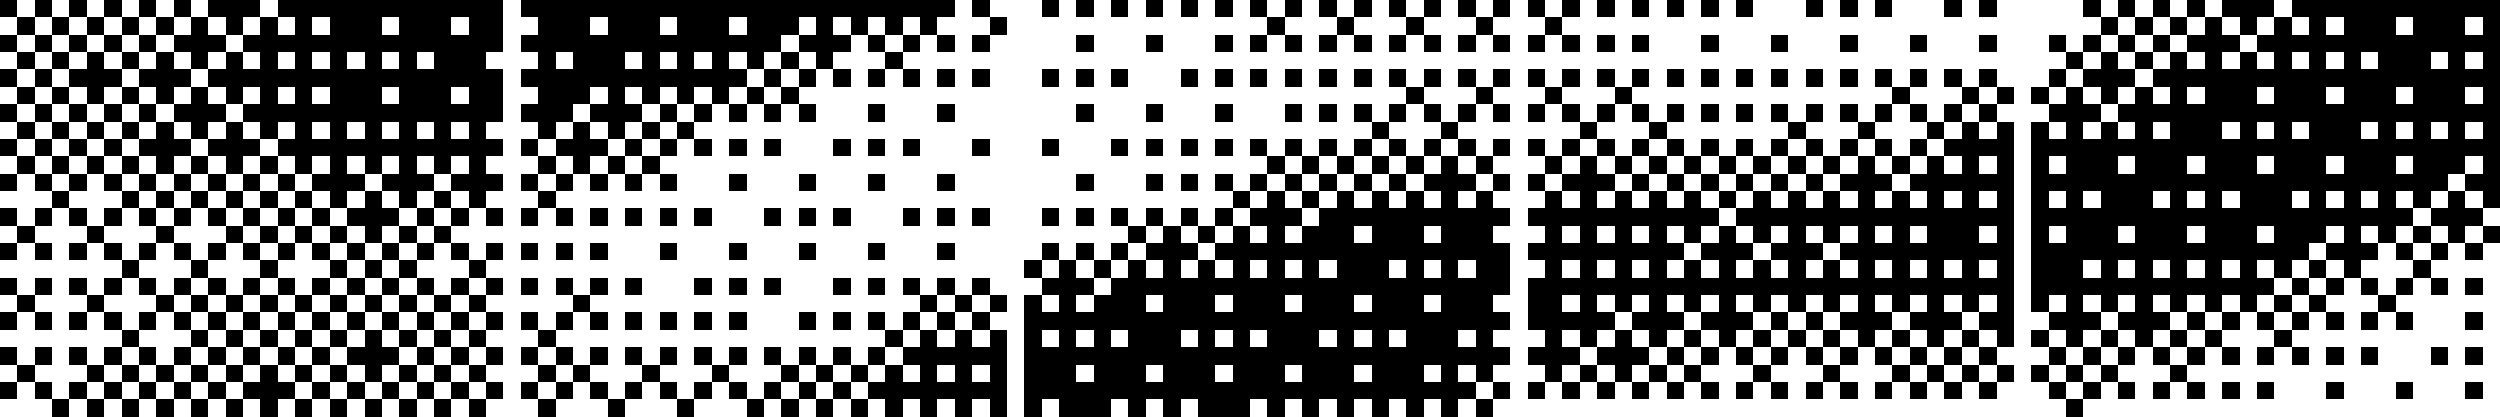
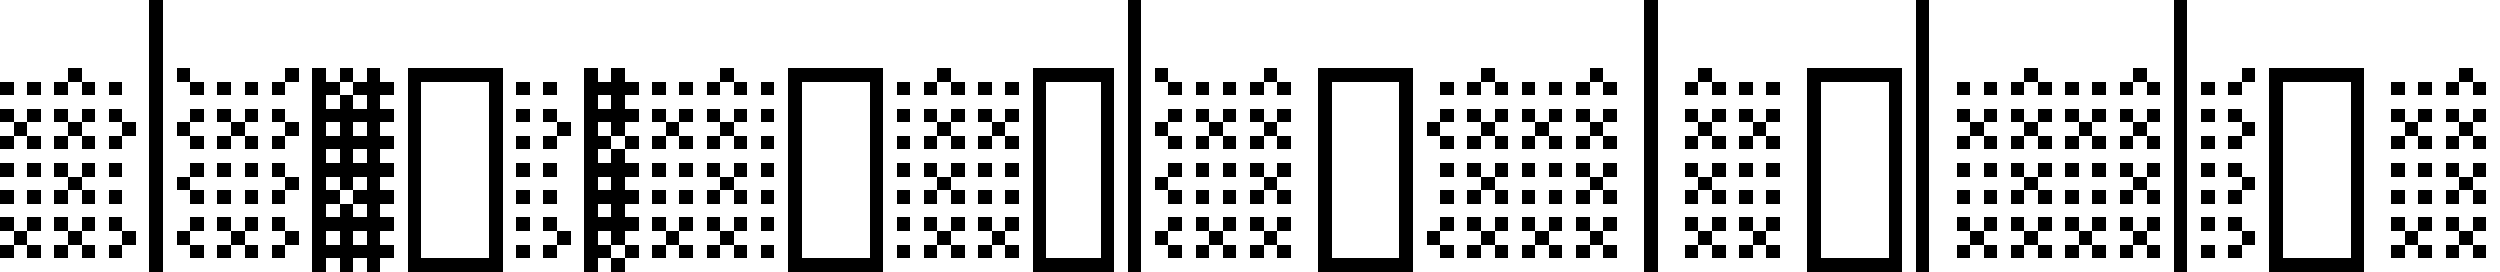
- <svg xmlns="http://www.w3.org/2000/svg" viewBox="0 0 144 24" shape-rendering="crispEdges">
-   <path d="M0 0.5h1m1 0h1m1 0h1m1 0h1m1 0h1m1 0h1m1 0h3m1 0h13m1 0h25m1 0h1m3 0h1m1 0h1m1 0h1m1 0h1m1 0h1m1 0h1m1 0h1m1 0h1m1 0h1m1 0h1m1 0h1m1 0h1m1 0h1m1 0h1m1 0h1m1 0h1m1 0h1m1 0h1m1 0h1m1 0h1m1 0h1m3 0h1m1 0h1m1 0h1m3 0h1m1 0h1m5 0h1m1 0h1m1 0h1m1 0h1m1 0h3m1 0h12M1 1.5h1m1 0h1m1 0h1m1 0h1m1 0h1m1 0h1m1 0h1m1 0h1m1 0h1m1 0h3m1 0h3m1 0h2m2 0h3m1 0h3m1 0h3m1 0h3m1 0h1m1 0h1m1 0h1m1 0h1m3 0h1m15 0h1m3 0h1m3 0h1m3 0h1m3 0h1m31 0h1m1 0h1m1 0h1m1 0h1m1 0h1m1 0h1m1 0h1m1 0h3m1 0h3m1 0h1M0 2.5h1m1 0h1m1 0h1m1 0h1m1 0h1m1 0h3m1 0h15m1 0h15m1 0h3m1 0h1m1 0h1m1 0h1m1 0h1m5 0h1m3 0h1m3 0h1m1 0h1m1 0h1m1 0h1m1 0h1m1 0h1m1 0h1m1 0h1m1 0h1m1 0h1m1 0h1m1 0h1m1 0h1m3 0h1m3 0h1m3 0h1m3 0h1m3 0h1m3 0h1m1 0h1m1 0h1m1 0h1m1 0h3m1 0h14M1 3.5h1m1 0h1m1 0h1m1 0h1m1 0h1m1 0h1m1 0h1m1 0h1m1 0h1m1 0h1m1 0h1m1 0h1m1 0h3m3 0h1m1 0h3m1 0h1m1 0h1m1 0h1m1 0h1m1 0h1m1 0h1m3 0h1m67 0h1m1 0h1m1 0h1m1 0h1m1 0h1m1 0h1m1 0h1m1 0h1m1 0h1m1 0h3m1 0h1m1 0h1M0 4.5h1m1 0h1m1 0h3m1 0h3m1 0h17m1 0h13m1 0h1m1 0h1m1 0h1m1 0h1m1 0h1m1 0h1m1 0h1m3 0h1m1 0h1m1 0h1m3 0h1m1 0h1m1 0h1m1 0h1m1 0h1m1 0h1m1 0h1m1 0h1m1 0h1m1 0h1m1 0h1m1 0h1m1 0h1m1 0h1m1 0h1m1 0h1m1 0h1m1 0h1m1 0h1m1 0h1m1 0h1m1 0h1m1 0h1m1 0h1m3 0h1m1 0h3m1 0h20M1 5.5h1m1 0h1m1 0h1m1 0h1m1 0h1m1 0h1m1 0h1m1 0h1m1 0h1m1 0h3m1 0h3m1 0h2m2 0h3m1 0h1m1 0h1m1 0h1m1 0h1m1 0h1m1 0h1m35 0h1m3 0h1m3 0h1m3 0h1m15 0h1m3 0h1m1 0h1m1 0h1m1 0h1m1 0h1m1 0h1m1 0h1m1 0h3m1 0h3m1 0h3m1 0h3m1 0h1M0 6.5h1m1 0h1m1 0h1m1 0h1m1 0h1m1 0h3m1 0h15m1 0h3m1 0h3m1 0h1m1 0h1m1 0h1m1 0h1m1 0h1m3 0h1m3 0h1m7 0h1m3 0h1m3 0h1m3 0h1m1 0h1m1 0h1m1 0h1m1 0h1m1 0h1m1 0h1m1 0h1m1 0h1m1 0h1m1 0h1m1 0h1m1 0h1m1 0h1m1 0h1m1 0h1m1 0h1m1 0h1m1 0h1m1 0h1m1 0h1m3 0h3m1 0h22M1 7.5h1m1 0h1m1 0h1m1 0h1m1 0h1m1 0h1m1 0h1m1 0h1m1 0h1m1 0h1m1 0h1m1 0h1m1 0h1m1 0h1m3 0h1m1 0h1m1 0h1m1 0h1m1 0h1m39 0h1m3 0h1m7 0h1m3 0h1m7 0h1m3 0h1m3 0h1m1 0h1m1 0h1m1 0h1m1 0h1m1 0h1m1 0h1m1 0h3m1 0h1m1 0h1m1 0h3m1 0h1m1 0h1m1 0h1m1 0h1M0 8.5h1m1 0h1m1 0h1m1 0h1m1 0h3m1 0h3m1 0h13m1 0h1m1 0h3m1 0h1m1 0h1m1 0h1m1 0h1m1 0h1m3 0h1m1 0h1m1 0h1m3 0h1m3 0h1m3 0h1m1 0h1m1 0h1m1 0h1m1 0h1m1 0h1m1 0h1m1 0h1m1 0h1m1 0h1m1 0h1m1 0h1m1 0h1m1 0h1m1 0h1m1 0h1m1 0h1m1 0h1m1 0h1m1 0h1m1 0h1m1 0h1m1 0h1m1 0h1m1 0h4m1 0h27M1 9.5h1m1 0h1m1 0h1m1 0h1m1 0h1m1 0h1m1 0h1m1 0h1m1 0h1m1 0h1m1 0h1m1 0h1m1 0h1m1 0h1m3 0h1m1 0h1m1 0h1m1 0h1m35 0h1m1 0h1m1 0h1m1 0h1m1 0h1m1 0h1m1 0h1m3 0h1m1 0h1m1 0h1m1 0h1m1 0h1m1 0h1m1 0h1m1 0h1m1 0h1m1 0h1m1 0h1m1 0h1m1 0h1m1 0h1m1 0h1m1 0h3m1 0h3m1 0h3m1 0h3m1 0h3m1 0h3m1 0h1M0 10.5h1m1 0h1m1 0h1m1 0h1m1 0h1m1 0h1m1 0h1m1 0h1m1 0h1m1 0h3m1 0h3m1 0h3m1 0h1m1 0h1m1 0h1m1 0h1m1 0h1m3 0h1m3 0h1m3 0h1m3 0h1m7 0h1m3 0h1m1 0h1m1 0h1m1 0h1m1 0h1m1 0h1m1 0h1m1 0h1m1 0h3m1 0h1m1 0h1m1 0h3m1 0h1m1 0h1m1 0h1m1 0h1m1 0h1m1 0h1m1 0h3m1 0h6m1 0h24m1 0h2M3 11.5h1m3 0h1m1 0h1m1 0h1m1 0h1m1 0h1m1 0h1m1 0h1m1 0h1m1 0h1m1 0h1m1 0h1m3 0h1m39 0h1m1 0h1m1 0h1m1 0h1m1 0h1m1 0h1m1 0h1m1 0h1m3 0h1m1 0h1m1 0h1m1 0h1m1 0h1m1 0h1m1 0h1m1 0h1m1 0h1m1 0h1m1 0h1m1 0h1m1 0h1m1 0h1m1 0h1m1 0h1m1 0h3m1 0h1m1 0h1m1 0h3m1 0h1m1 0h1m1 0h1m1 0h1m1 0h1m1 0h1M0 12.5h1m1 0h1m1 0h1m1 0h1m1 0h1m1 0h1m1 0h1m1 0h1m1 0h1m1 0h1m1 0h3m1 0h1m1 0h1m1 0h1m1 0h1m1 0h1m1 0h1m1 0h1m1 0h1m1 0h1m3 0h1m1 0h1m1 0h1m3 0h1m1 0h1m1 0h1m3 0h1m1 0h1m1 0h1m1 0h1m1 0h1m1 0h1m1 0h3m1 0h11m1 0h11m1 0h16m1 0h22m1 0h3M1 13.5h1m3 0h1m3 0h1m3 0h1m1 0h1m1 0h1m1 0h1m1 0h1m1 0h1m1 0h1m39 0h1m1 0h1m1 0h1m1 0h1m1 0h1m1 0h3m1 0h3m1 0h3m3 0h1m1 0h1m1 0h1m1 0h1m1 0h1m1 0h1m1 0h1m1 0h1m1 0h1m1 0h1m1 0h1m1 0h3m1 0h1m1 0h1m1 0h3m1 0h3m1 0h3m1 0h3m1 0h1m1 0h1m1 0h1m1 0h1m1 0h1M0 14.5h1m1 0h1m1 0h1m1 0h1m1 0h1m1 0h1m1 0h1m1 0h1m1 0h1m1 0h1m1 0h1m1 0h1m1 0h1m1 0h1m1 0h1m1 0h1m1 0h1m1 0h1m3 0h1m3 0h1m3 0h1m3 0h1m3 0h1m5 0h1m1 0h1m1 0h1m1 0h3m1 0h17m1 0h9m1 0h3m1 0h3m1 0h10m1 0h16m1 0h3m1 0h1m1 0h1m1 0h1M7 15.5h1m3 0h1m3 0h1m3 0h1m1 0h1m1 0h1m3 0h1m31 0h1m1 0h1m1 0h1m1 0h1m1 0h1m1 0h1m1 0h1m1 0h1m1 0h1m1 0h3m1 0h1m1 0h1m1 0h2m2 0h1m1 0h1m1 0h1m1 0h1m1 0h1m1 0h1m1 0h1m1 0h1m1 0h1m1 0h1m1 0h1m1 0h1m1 0h1m1 0h1m1 0h3m1 0h1m1 0h1m1 0h1m1 0h1m1 0h1m1 0h1m1 0h1m1 0h1m3 0h1M0 16.5h1m1 0h1m1 0h1m1 0h1m1 0h1m1 0h1m1 0h1m1 0h1m1 0h1m1 0h1m1 0h1m1 0h1m1 0h1m1 0h1m1 0h1m1 0h1m1 0h1m1 0h1m1 0h1m3 0h1m1 0h1m1 0h1m3 0h1m1 0h1m1 0h1m1 0h1m1 0h1m3 0h3m1 0h23m1 0h28m1 0h14m1 0h1m1 0h1m1 0h1m1 0h1m1 0h1m1 0h1M1 17.5h1m3 0h1m3 0h1m1 0h1m1 0h1m1 0h1m1 0h1m1 0h1m1 0h1m1 0h1m1 0h1m1 0h1m5 0h1m19 0h1m1 0h1m1 0h1m1 0h1m1 0h1m1 0h3m1 0h3m1 0h3m1 0h3m1 0h3m1 0h3m2 0h2m1 0h1m1 0h1m1 0h1m1 0h1m1 0h1m1 0h1m1 0h1m1 0h1m1 0h1m1 0h1m1 0h1m1 0h1m1 0h1m1 0h1m1 0h1m1 0h1m1 0h1m1 0h1m1 0h1m1 0h1m1 0h1m1 0h1m3 0h1M0 18.5h1m1 0h1m1 0h1m1 0h1m1 0h1m1 0h1m1 0h1m1 0h1m1 0h1m1 0h1m1 0h1m1 0h1m1 0h1m1 0h1m1 0h1m1 0h1m1 0h1m1 0h1m1 0h1m1 0h1m1 0h1m1 0h1m3 0h1m1 0h1m1 0h1m1 0h1m1 0h1m1 0h1m2 0h28m1 0h5m1 0h3m1 0h3m1 0h1m1 0h1m1 0h3m1 0h3m1 0h2m2 0h3m1 0h3m1 0h1m1 0h1m1 0h1m1 0h1m1 0h1m1 0h1m1 0h1m3 0h1M7 19.5h1m3 0h1m1 0h1m1 0h1m1 0h1m1 0h1m1 0h1m1 0h1m1 0h1m1 0h1m3 0h1m19 0h1m1 0h1m1 0h1m1 0h1m1 0h1m1 0h1m1 0h1m1 0h3m1 0h1m1 0h1m1 0h3m1 0h1m1 0h1m1 0h3m1 0h1m3 0h1m1 0h1m1 0h1m1 0h1m1 0h1m1 0h1m1 0h1m1 0h1m1 0h1m1 0h1m1 0h1m1 0h1m1 0h1m1 0h1m1 0h1m1 0h1m1 0h1m1 0h1m1 0h1m1 0h1m3 0h1M0 20.5h1m1 0h1m1 0h1m1 0h1m1 0h1m1 0h1m1 0h1m1 0h1m1 0h1m1 0h1m1 0h3m1 0h1m1 0h1m1 0h1m1 0h1m1 0h1m1 0h1m1 0h1m1 0h1m1 0h1m1 0h1m1 0h1m1 0h1m1 0h1m1 0h1m1 0h6m1 0h28m1 0h3m1 0h3m1 0h1m1 0h1m1 0h1m1 0h1m1 0h1m1 0h1m1 0h1m1 0h1m1 0h1m1 0h1m3 0h1m1 0h1m1 0h1m1 0h1m1 0h1m1 0h1m1 0h1m1 0h1m1 0h1m1 0h1m3 0h1m1 0h1M1 21.5h1m3 0h1m1 0h1m1 0h1m1 0h1m1 0h1m1 0h1m1 0h1m1 0h1m1 0h1m1 0h1m1 0h1m1 0h1m3 0h1m1 0h1m3 0h1m3 0h1m3 0h1m1 0h1m1 0h1m1 0h1m1 0h1m1 0h1m1 0h1m1 0h3m1 0h3m1 0h3m1 0h3m1 0h3m1 0h3m1 0h1m1 0h1m3 0h1m1 0h1m1 0h1m1 0h1m1 0h1m3 0h1m3 0h1m3 0h1m1 0h1m1 0h1m1 0h1m1 0h1m1 0h1m1 0h1m3 0h1M0 22.5h1m1 0h1m1 0h1m1 0h1m1 0h1m1 0h1m1 0h1m1 0h3m1 0h1m1 0h1m1 0h1m1 0h1m1 0h1m1 0h1m1 0h1m1 0h1m1 0h1m1 0h1m1 0h1m1 0h1m1 0h1m1 0h1m1 0h1m1 0h1m1 0h8m1 0h26m1 0h1m1 0h1m1 0h1m1 0h1m1 0h1m1 0h1m1 0h1m1 0h1m1 0h1m1 0h1m1 0h1m1 0h1m1 0h1m1 0h1m1 0h1m3 0h1m1 0h1m1 0h1m1 0h1m1 0h1m1 0h1m1 0h1m3 0h1m3 0h1m3 0h1M3 23.5h1m1 0h1m1 0h1m1 0h1m1 0h1m1 0h1m1 0h1m1 0h1m1 0h1m1 0h1m1 0h1m1 0h1m1 0h1m3 0h1m3 0h1m3 0h1m3 0h1m1 0h1m1 0h1m1 0h1m1 0h1m1 0h1m1 0h1m1 0h1m1 0h1m1 0h3m1 0h1m1 0h1m1 0h3m1 0h1m1 0h1m1 0h1m1 0h1m1 0h1m1 0h1m1 0h1m33 0h1" stroke="#000" />
+ <svg xmlns="http://www.w3.org/2000/svg" viewBox="0 0 184 20" shape-rendering="crispEdges">
+   <path d="M11 0.5h1m71 0h1m37 0h1m19 0h1m18 0h1M11 1.5h1m71 0h1m37 0h1m19 0h1m18 0h1M11 2.5h1m71 0h1m37 0h1m19 0h1m18 0h1M11 3.5h1m71 0h1m37 0h1m19 0h1m18 0h1M11 4.5h1m71 0h1m37 0h1m19 0h1m18 0h1M5 5.5h1m5 0h1m1 0h1m7 0h1m1 0h1m1 0h1m1 0h1m2 0h7m6 0h1m1 0h1m7 0h1m4 0h7m4 0h1m6 0h6m1 0h1m1 0h1m7 0h1m3 0h7m5 0h1m7 0h1m3 0h1m3 0h1m7 0h7m1 0h1m7 0h1m7 0h1m2 0h1m4 0h1m1 0h7m7 0h1M0 6.5h1m1 0h1m1 0h1m1 0h1m1 0h1m2 0h1m2 0h1m1 0h1m1 0h1m1 0h1m2 0h2m1 0h3m1 0h1m5 0h1m1 0h1m1 0h1m2 0h4m1 0h1m1 0h1m1 0h1m1 0h1m1 0h1m1 0h1m5 0h1m1 0h1m1 0h1m1 0h1m1 0h1m1 0h1m1 0h1m4 0h1m1 0h1m2 0h1m1 0h1m1 0h1m1 0h1m1 0h1m2 0h1m5 0h1m2 0h1m1 0h1m1 0h1m1 0h1m1 0h1m1 0h1m1 0h1m2 0h1m2 0h1m1 0h1m1 0h1m1 0h1m2 0h1m5 0h1m1 0h1m2 0h1m1 0h1m1 0h1m1 0h1m1 0h1m1 0h1m1 0h1m1 0h1m1 0h1m1 0h1m1 0h1m2 0h1m5 0h1m2 0h1m1 0h1m1 0h1m1 0h1M11 7.5h1m11 0h1m1 0h1m1 0h1m2 0h1m5 0h1m6 0h1m1 0h1m12 0h1m5 0h1m11 0h1m4 0h1m1 0h1m13 0h1m5 0h1m17 0h1m11 0h1m5 0h1m1 0h1m18 0h1m6 0h1m5 0h1M0 8.5h1m1 0h1m1 0h1m1 0h1m1 0h1m2 0h1m2 0h1m1 0h1m1 0h1m1 0h1m2 0h6m1 0h1m5 0h1m1 0h1m1 0h1m2 0h4m1 0h1m1 0h1m1 0h1m1 0h1m1 0h1m1 0h1m5 0h1m1 0h1m1 0h1m1 0h1m1 0h1m1 0h1m1 0h1m4 0h1m1 0h1m2 0h1m1 0h1m1 0h1m1 0h1m1 0h1m2 0h1m5 0h1m2 0h1m1 0h1m1 0h1m1 0h1m1 0h1m1 0h1m1 0h1m2 0h1m2 0h1m1 0h1m1 0h1m1 0h1m2 0h1m5 0h1m1 0h1m2 0h1m1 0h1m1 0h1m1 0h1m1 0h1m1 0h1m1 0h1m1 0h1m1 0h1m1 0h1m1 0h1m2 0h1m5 0h1m2 0h1m1 0h1m1 0h1m1 0h1M1 9.5h1m3 0h1m3 0h1m1 0h1m1 0h1m3 0h1m3 0h1m1 0h1m1 0h1m1 0h1m2 0h1m5 0h1m4 0h1m1 0h1m1 0h1m3 0h1m3 0h1m4 0h1m5 0h1m4 0h1m3 0h1m2 0h1m4 0h1m1 0h1m1 0h1m3 0h1m3 0h1m3 0h1m5 0h1m1 0h1m3 0h1m3 0h1m3 0h1m3 0h1m3 0h1m3 0h1m3 0h1m5 0h1m1 0h1m3 0h1m3 0h1m3 0h1m3 0h1m2 0h1m4 0h1m1 0h1m5 0h1m3 0h1m3 0h1M0 10.5h1m1 0h1m1 0h1m1 0h1m1 0h1m2 0h1m2 0h1m1 0h1m1 0h1m1 0h1m2 0h6m1 0h1m5 0h1m1 0h1m1 0h1m2 0h2m1 0h1m1 0h1m1 0h1m1 0h1m1 0h1m1 0h1m1 0h1m5 0h1m1 0h1m1 0h1m1 0h1m1 0h1m1 0h1m1 0h1m4 0h1m1 0h1m2 0h1m1 0h1m1 0h1m1 0h1m1 0h1m2 0h1m5 0h1m2 0h1m1 0h1m1 0h1m1 0h1m1 0h1m1 0h1m1 0h1m2 0h1m2 0h1m1 0h1m1 0h1m1 0h1m2 0h1m5 0h1m1 0h1m2 0h1m1 0h1m1 0h1m1 0h1m1 0h1m1 0h1m1 0h1m1 0h1m1 0h1m1 0h1m1 0h1m2 0h1m5 0h1m2 0h1m1 0h1m1 0h1m1 0h1M11 11.5h1m11 0h1m1 0h1m1 0h1m2 0h1m5 0h1m6 0h1m1 0h1m12 0h1m5 0h1m11 0h1m4 0h1m1 0h1m13 0h1m5 0h1m17 0h1m11 0h1m5 0h1m1 0h1m18 0h1m6 0h1m5 0h1M0 12.5h1m1 0h1m1 0h1m1 0h1m1 0h1m2 0h1m2 0h1m1 0h1m1 0h1m1 0h1m2 0h6m1 0h1m5 0h1m1 0h1m1 0h1m2 0h4m1 0h1m1 0h1m1 0h1m1 0h1m1 0h1m1 0h1m5 0h1m1 0h1m1 0h1m1 0h1m1 0h1m1 0h1m1 0h1m4 0h1m1 0h1m2 0h1m1 0h1m1 0h1m1 0h1m1 0h1m2 0h1m5 0h1m2 0h1m1 0h1m1 0h1m1 0h1m1 0h1m1 0h1m1 0h1m2 0h1m2 0h1m1 0h1m1 0h1m1 0h1m2 0h1m5 0h1m1 0h1m2 0h1m1 0h1m1 0h1m1 0h1m1 0h1m1 0h1m1 0h1m1 0h1m1 0h1m1 0h1m1 0h1m2 0h1m5 0h1m2 0h1m1 0h1m1 0h1m1 0h1M5 13.5h1m5 0h1m1 0h1m7 0h1m1 0h1m1 0h1m1 0h1m2 0h1m5 0h1m6 0h1m1 0h1m7 0h1m4 0h1m5 0h1m4 0h1m6 0h1m4 0h1m1 0h1m1 0h1m7 0h1m3 0h1m5 0h1m5 0h1m7 0h1m3 0h1m3 0h1m7 0h1m5 0h1m1 0h1m7 0h1m7 0h1m2 0h1m4 0h1m1 0h1m5 0h1m7 0h1M0 14.5h1m1 0h1m1 0h1m1 0h1m1 0h1m2 0h1m2 0h1m1 0h1m1 0h1m1 0h1m2 0h2m1 0h3m1 0h1m5 0h1m1 0h1m1 0h1m2 0h4m1 0h1m1 0h1m1 0h1m1 0h1m1 0h1m1 0h1m5 0h1m1 0h1m1 0h1m1 0h1m1 0h1m1 0h1m1 0h1m4 0h1m1 0h1m2 0h1m1 0h1m1 0h1m1 0h1m1 0h1m2 0h1m5 0h1m2 0h1m1 0h1m1 0h1m1 0h1m1 0h1m1 0h1m1 0h1m2 0h1m2 0h1m1 0h1m1 0h1m1 0h1m2 0h1m5 0h1m1 0h1m2 0h1m1 0h1m1 0h1m1 0h1m1 0h1m1 0h1m1 0h1m1 0h1m1 0h1m1 0h1m1 0h1m2 0h1m5 0h1m2 0h1m1 0h1m1 0h1m1 0h1M11 15.5h1m11 0h1m1 0h1m1 0h1m2 0h1m5 0h1m6 0h1m1 0h1m12 0h1m5 0h1m11 0h1m4 0h1m1 0h1m13 0h1m5 0h1m17 0h1m11 0h1m5 0h1m1 0h1m18 0h1m6 0h1m5 0h1M0 16.5h1m1 0h1m1 0h1m1 0h1m1 0h1m2 0h1m2 0h1m1 0h1m1 0h1m1 0h1m2 0h6m1 0h1m5 0h1m1 0h1m1 0h1m2 0h4m1 0h1m1 0h1m1 0h1m1 0h1m1 0h1m1 0h1m5 0h1m1 0h1m1 0h1m1 0h1m1 0h1m1 0h1m1 0h1m4 0h1m1 0h1m2 0h1m1 0h1m1 0h1m1 0h1m1 0h1m2 0h1m5 0h1m2 0h1m1 0h1m1 0h1m1 0h1m1 0h1m1 0h1m1 0h1m2 0h1m2 0h1m1 0h1m1 0h1m1 0h1m2 0h1m5 0h1m1 0h1m2 0h1m1 0h1m1 0h1m1 0h1m1 0h1m1 0h1m1 0h1m1 0h1m1 0h1m1 0h1m1 0h1m2 0h1m5 0h1m2 0h1m1 0h1m1 0h1m1 0h1M1 17.5h1m3 0h1m3 0h1m1 0h1m1 0h1m3 0h1m3 0h1m1 0h1m1 0h1m1 0h1m2 0h1m5 0h1m4 0h1m1 0h1m1 0h1m3 0h1m3 0h1m4 0h1m5 0h1m4 0h1m3 0h1m2 0h1m4 0h1m1 0h1m1 0h1m3 0h1m3 0h1m3 0h1m5 0h1m1 0h1m3 0h1m3 0h1m3 0h1m3 0h1m3 0h1m3 0h1m3 0h1m5 0h1m1 0h1m3 0h1m3 0h1m3 0h1m3 0h1m2 0h1m4 0h1m1 0h1m5 0h1m3 0h1m3 0h1M0 18.5h1m1 0h1m1 0h1m1 0h1m1 0h1m2 0h1m2 0h1m1 0h1m1 0h1m1 0h1m2 0h6m1 0h1m5 0h1m1 0h1m1 0h1m2 0h2m1 0h1m1 0h1m1 0h1m1 0h1m1 0h1m1 0h1m1 0h1m5 0h1m1 0h1m1 0h1m1 0h1m1 0h1m1 0h1m1 0h1m4 0h1m1 0h1m2 0h1m1 0h1m1 0h1m1 0h1m1 0h1m2 0h1m5 0h1m2 0h1m1 0h1m1 0h1m1 0h1m1 0h1m1 0h1m1 0h1m2 0h1m2 0h1m1 0h1m1 0h1m1 0h1m2 0h1m5 0h1m1 0h1m2 0h1m1 0h1m1 0h1m1 0h1m1 0h1m1 0h1m1 0h1m1 0h1m1 0h1m1 0h1m1 0h1m2 0h1m5 0h1m2 0h1m1 0h1m1 0h1m1 0h1M11 19.5h1m11 0h1m1 0h1m1 0h1m2 0h7m6 0h1m1 0h1m12 0h7m11 0h6m1 0h1m13 0h7m17 0h1m11 0h7m1 0h1m18 0h1m6 0h7" stroke="#000" />
</svg>
